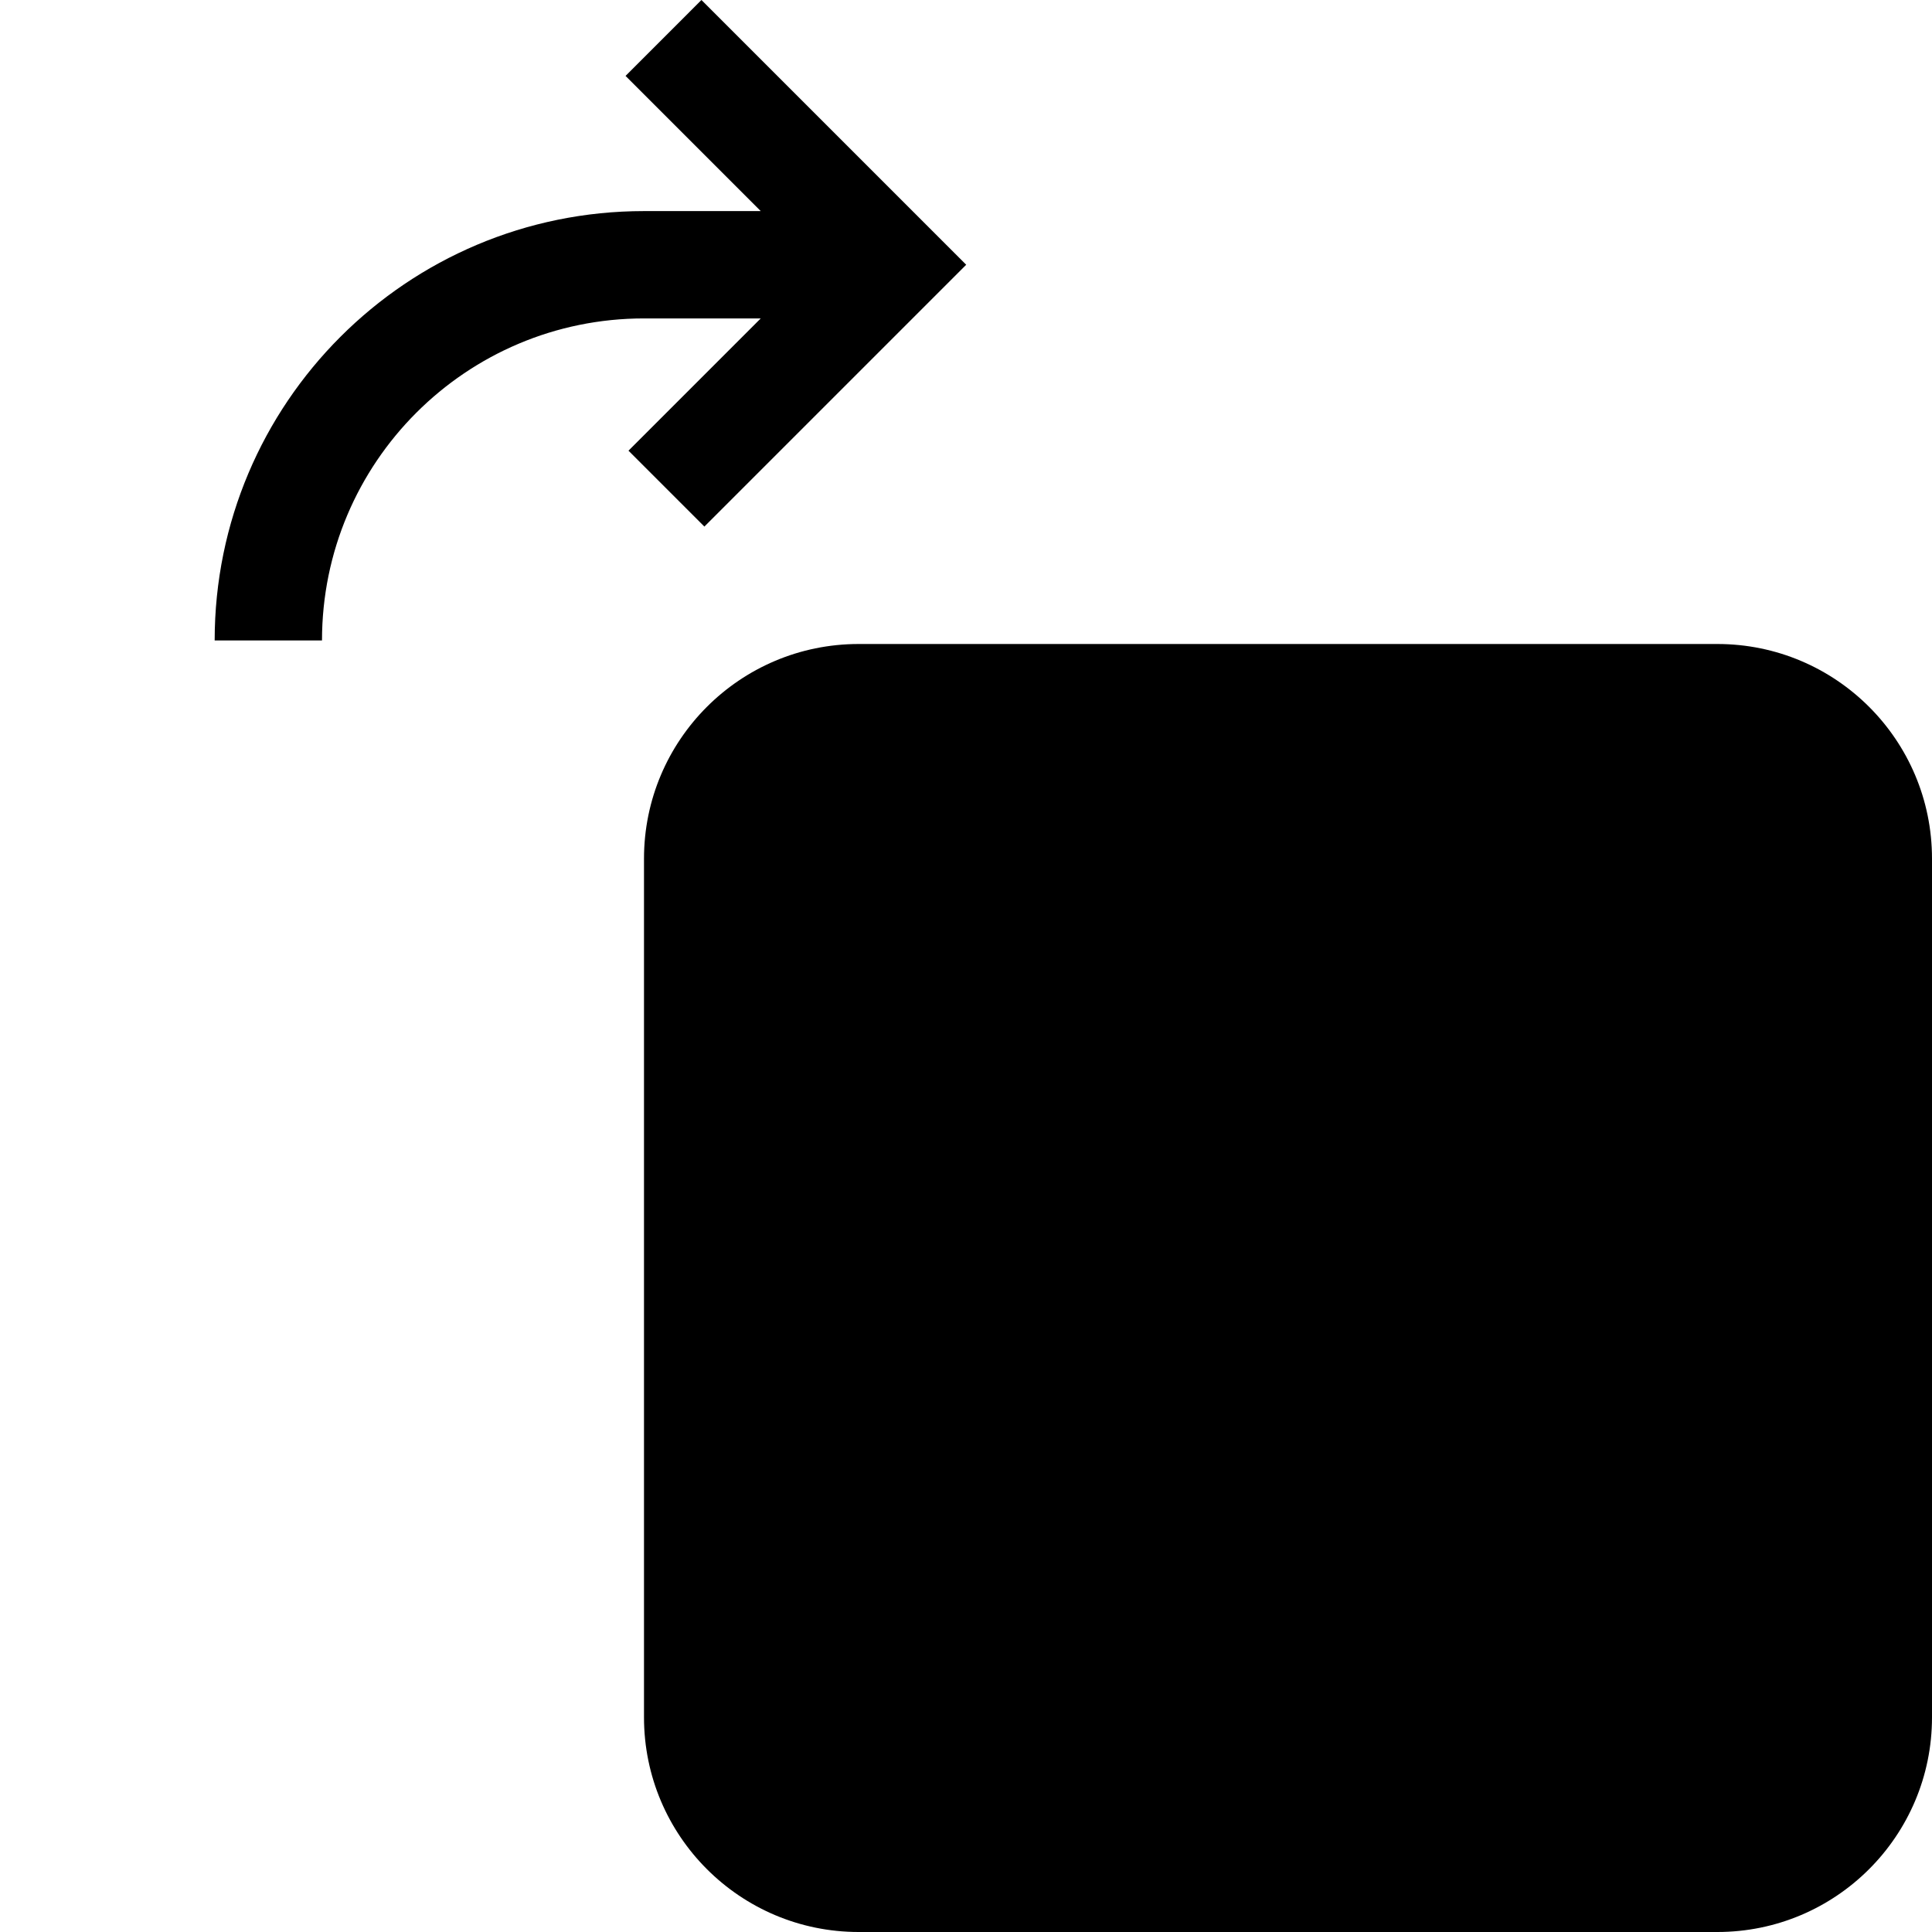
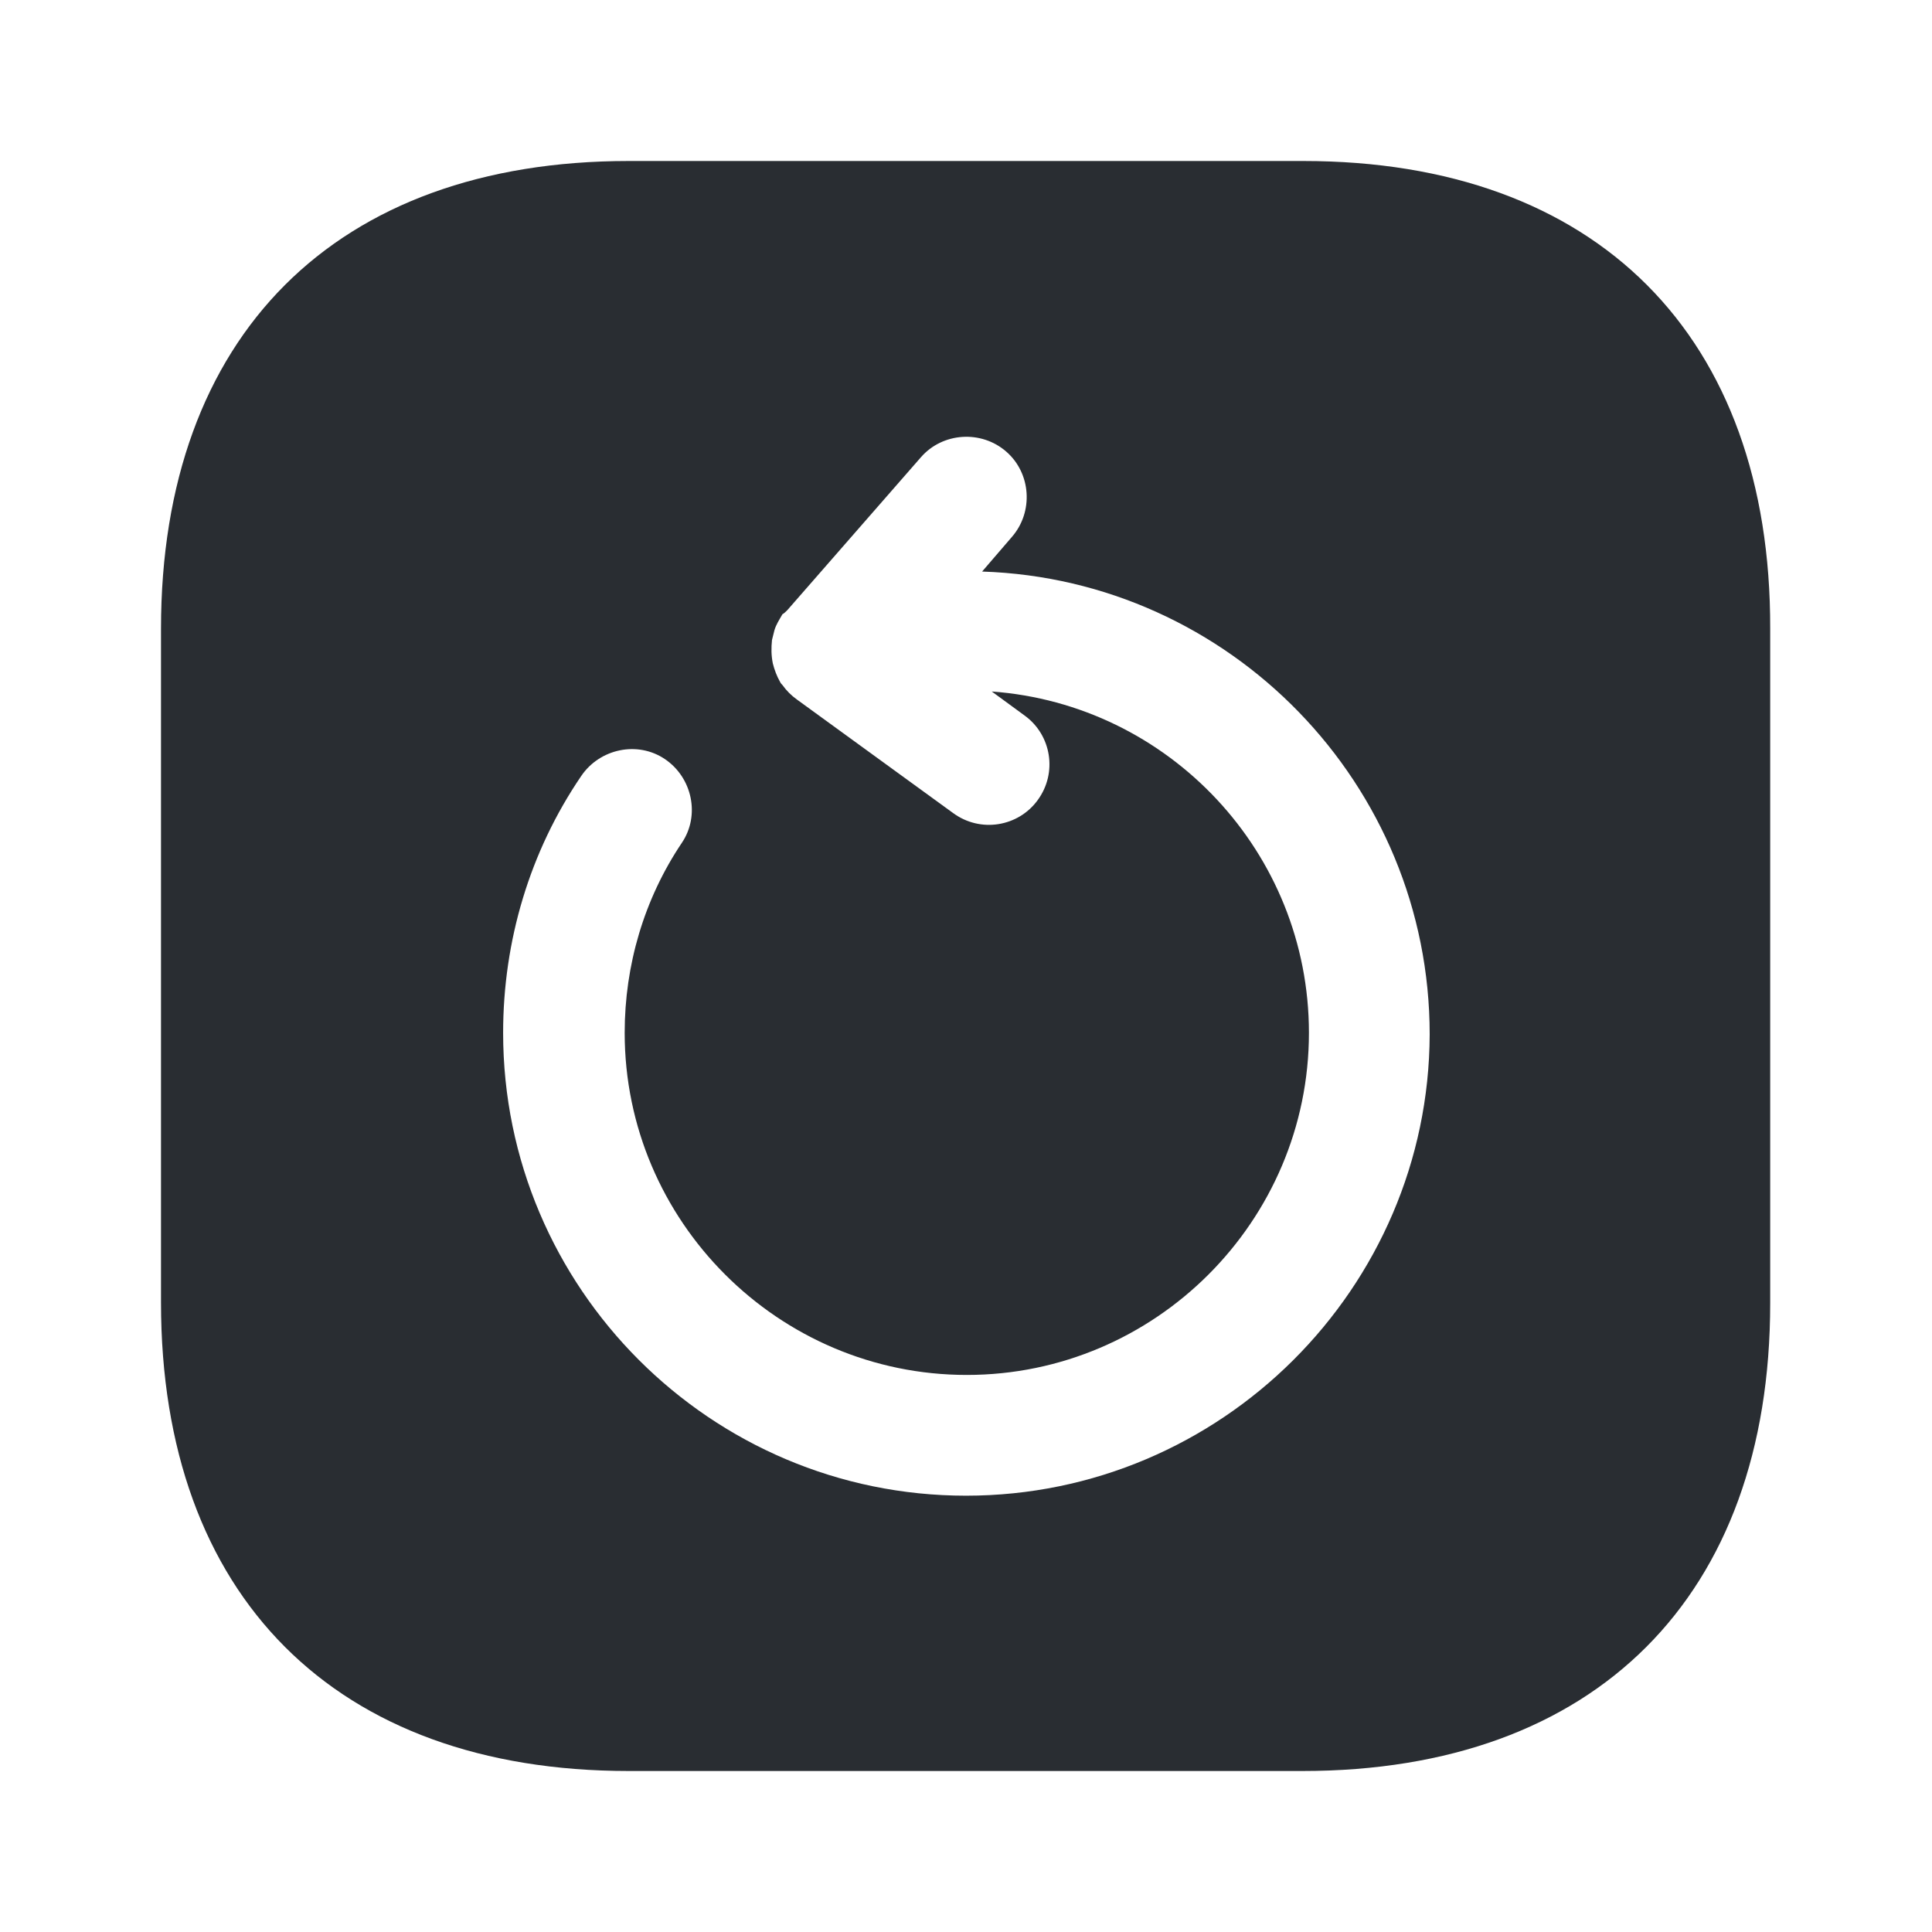
- <svg xmlns="http://www.w3.org/2000/svg" fill="#000000" width="800px" height="800px" viewBox="0 0 1920 1920">
-   <path fill-rule="evenodd" clip-rule="evenodd" d="M639.999 209.777h116.019L621.665 75.425 697.09 0l263.111 263.111-260.196 260.196-75.425-75.424 131.439-131.439h-116.02c-176.731 0-320 143.269-320 320H213.332c0-235.642 191.025-426.667 426.667-426.667Zm0 643.556c0-117.82 95.512-213.333 213.333-213.333h853.338c117.82 0 213.33 95.513 213.33 213.333v853.337c0 117.82-95.51 213.33-213.33 213.33H853.332c-117.821 0-213.333-95.51-213.333-213.33V853.333Z" />
+ <svg xmlns="http://www.w3.org/2000/svg" width="800px" height="800px" viewBox="0 0 24 24" fill="none">
+   <path d="M16.19 2H7.81C4.17 2 2 4.17 2 7.81V16.18C2 19.83 4.17 22 7.81 22H16.18C19.82 22 21.99 19.83 21.99 16.19V7.81C22 4.17 19.83 2 16.19 2ZM12 18.58C8.83 18.58 6.25 16 6.25 12.83C6.25 11.69 6.58 10.58 7.22 9.64C7.45 9.3 7.92 9.2 8.26 9.43C8.6 9.66 8.7 10.13 8.47 10.47C8 11.17 7.76 11.99 7.76 12.83C7.76 15.17 9.67 17.08 12.01 17.08C14.35 17.08 16.26 15.17 16.26 12.83C16.26 10.59 14.52 8.75 12.32 8.59L12.73 8.89C13.06 9.13 13.14 9.6 12.89 9.94C12.65 10.27 12.18 10.35 11.84 10.1L9.9 8.69C9.83 8.64 9.77 8.58 9.72 8.51C9.71 8.5 9.7 8.49 9.69 8.47C9.65 8.4 9.62 8.32 9.6 8.24C9.58 8.14 9.58 8.05 9.59 7.95C9.6 7.91 9.61 7.87 9.62 7.83C9.64 7.76 9.68 7.7 9.72 7.63C9.74 7.62 9.76 7.6 9.78 7.58L11.44 5.68C11.71 5.37 12.19 5.34 12.5 5.61C12.81 5.88 12.84 6.36 12.57 6.67L12.2 7.1C15.28 7.2 17.76 9.74 17.76 12.85C17.75 16 15.17 18.58 12 18.58Z" fill="#292D32" />
</svg>
